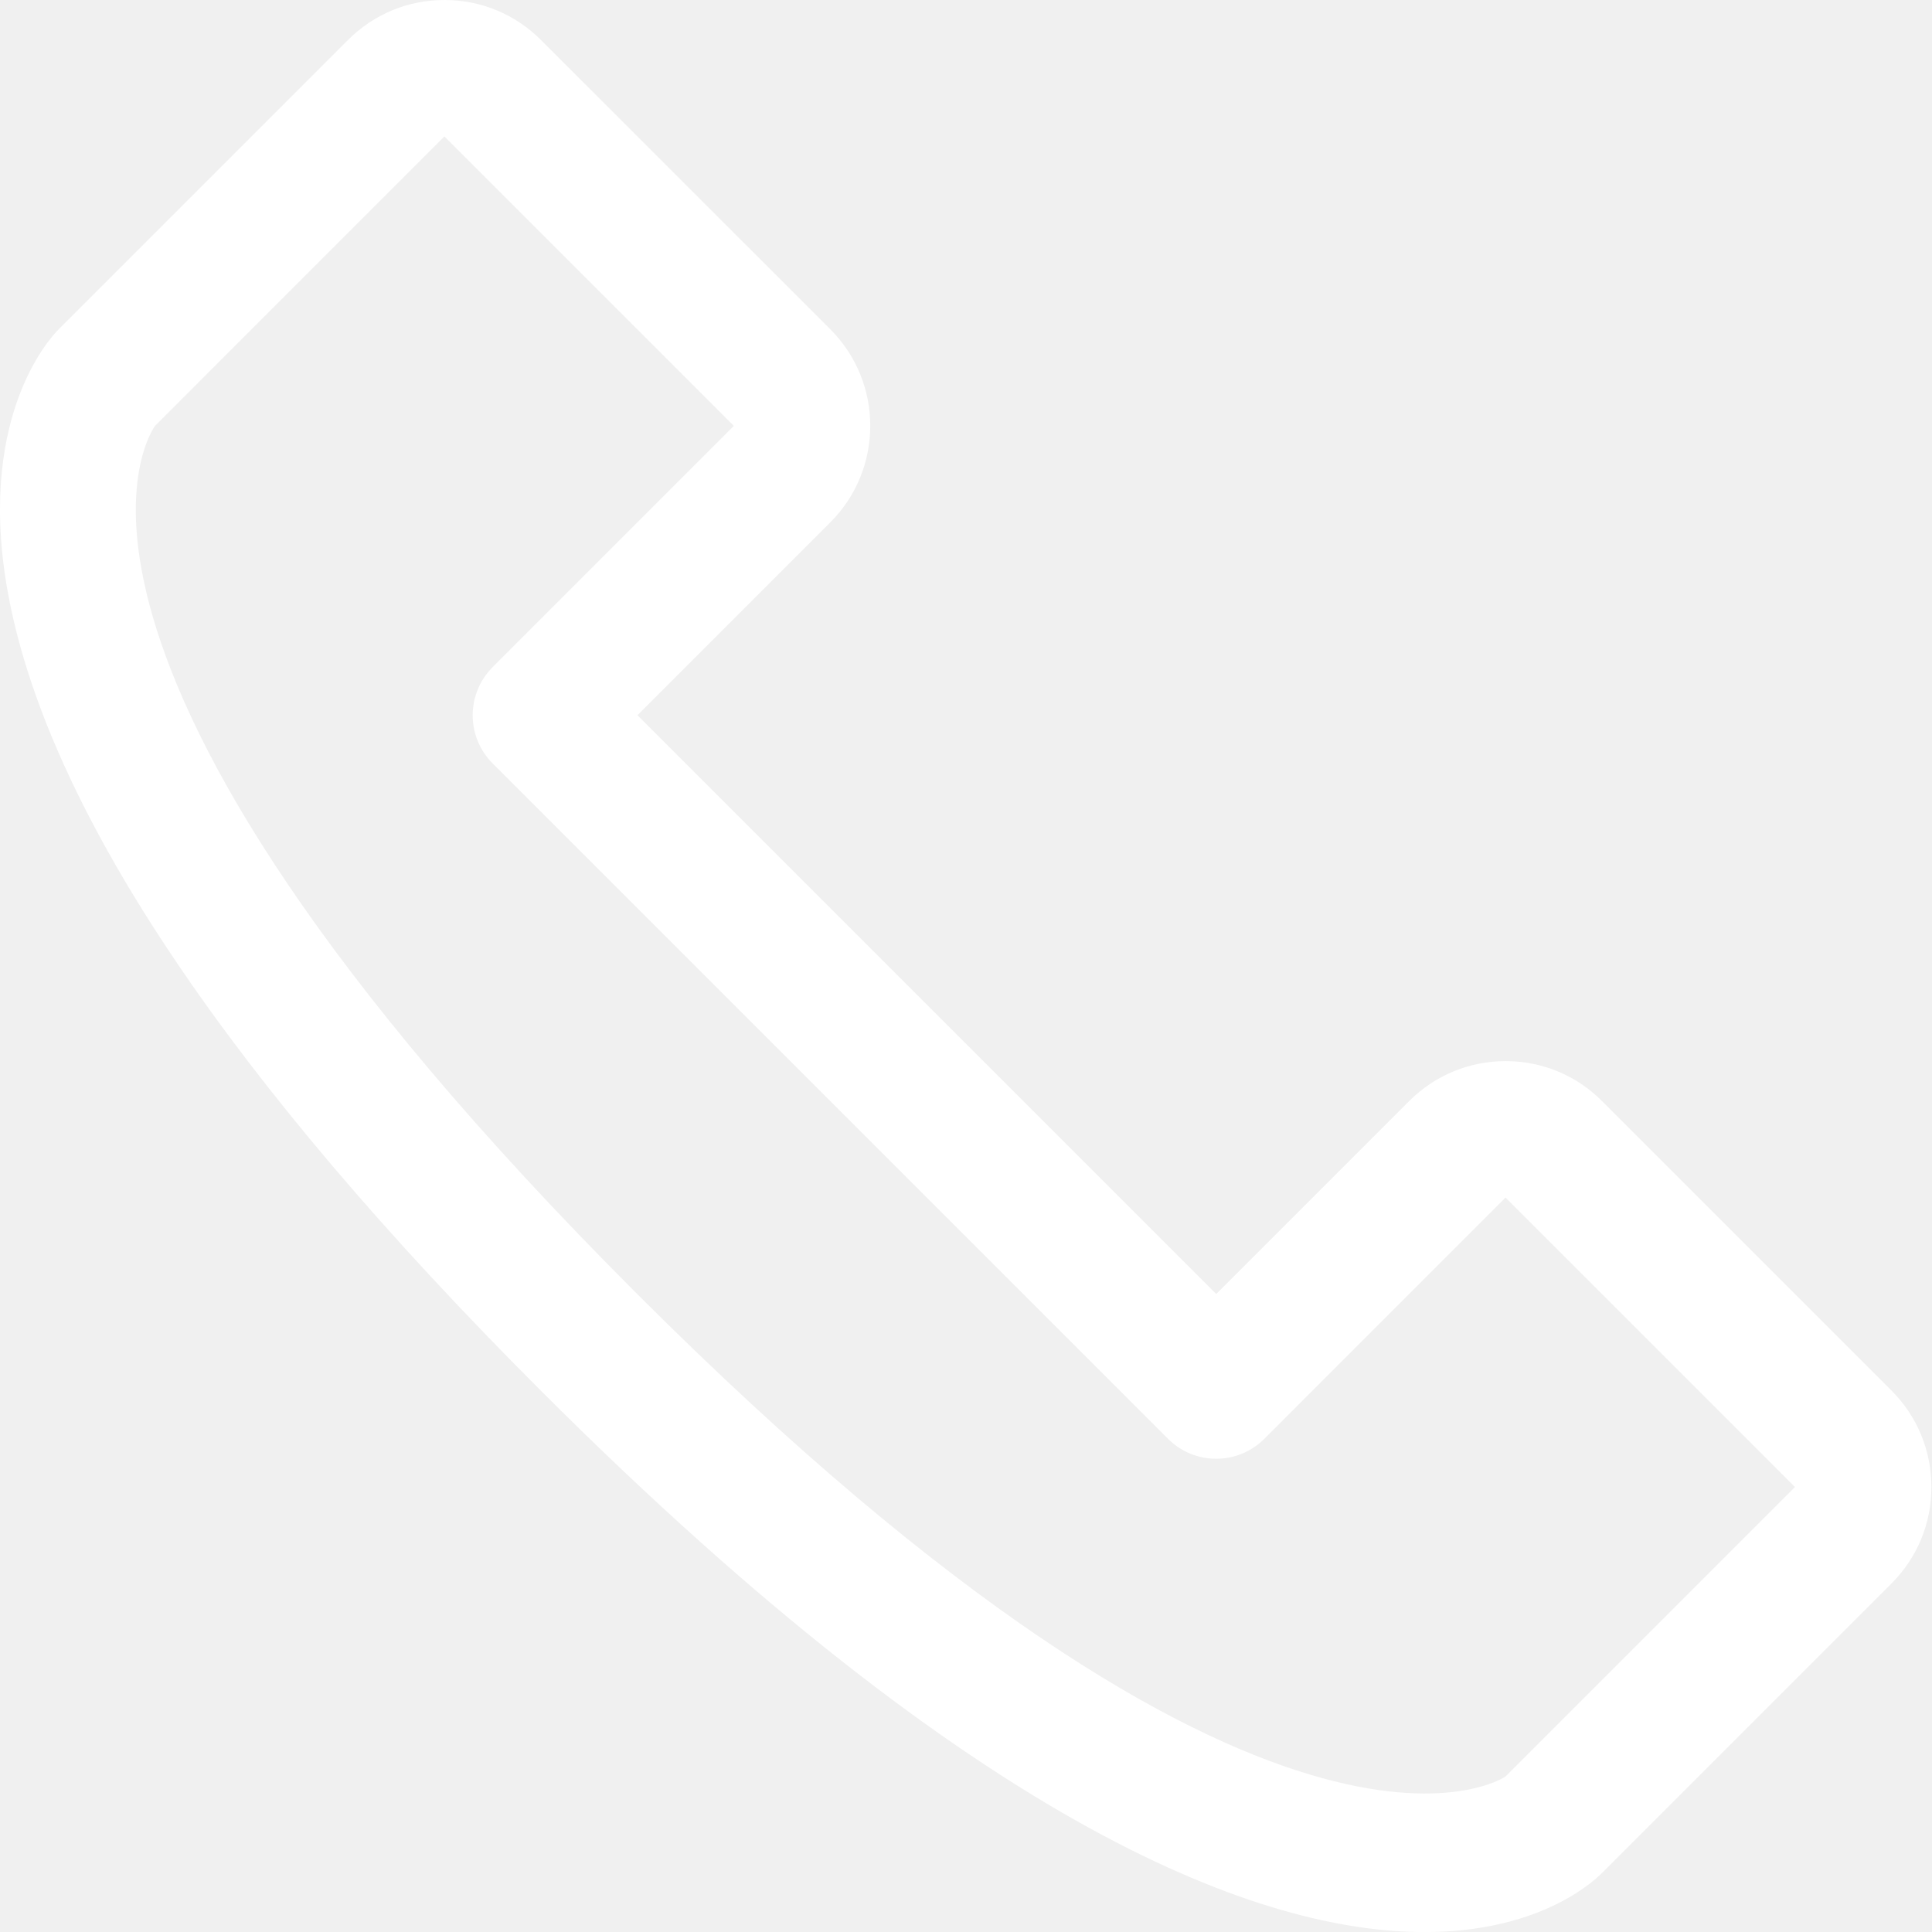
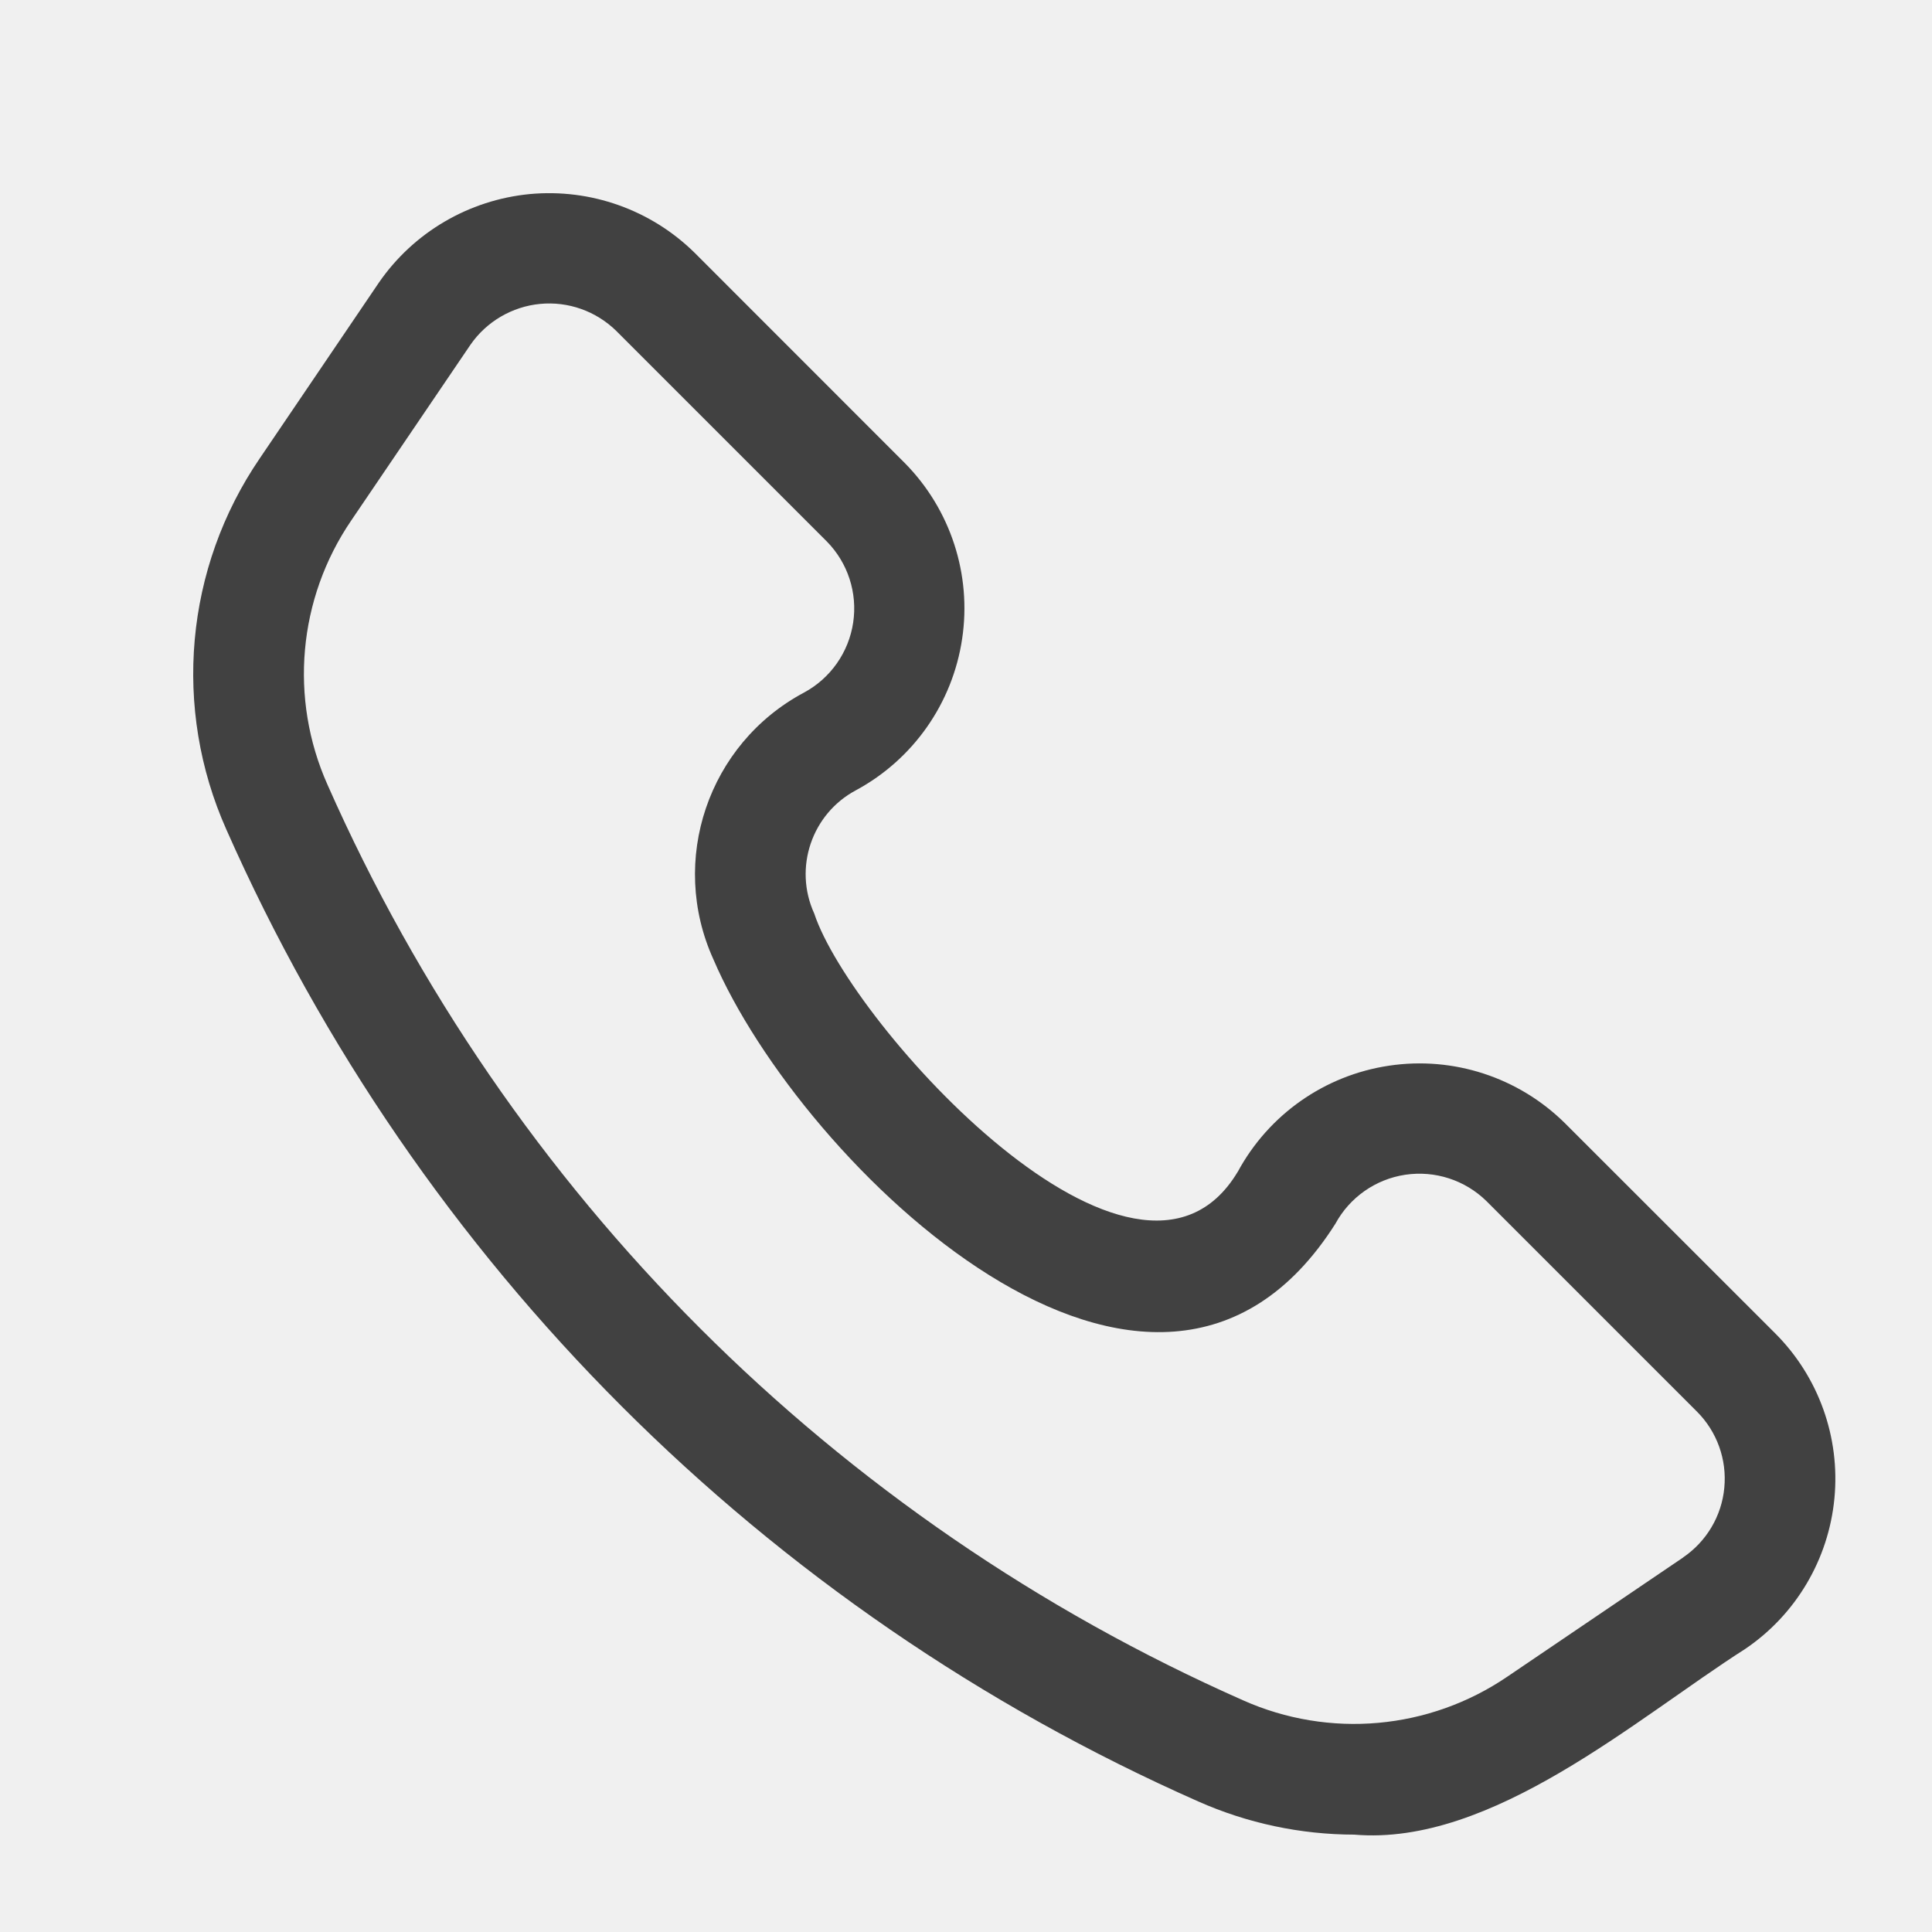
- <svg xmlns="http://www.w3.org/2000/svg" version="1.1" id="Phone-14" x="0px" y="0px" viewBox="0 0 28.314 28.323" style="enable-background:new 0 0 28.314 28.323;" xml:space="preserve">
-   <path d="M27.728,20.384l-4.242-4.242c-0.377-0.378-0.879-0.586-1.413-0.586c0,0-0.001,0-0.002,0c-0.534,0-1.036,0.209-1.413,0.586  l-2.828,2.828l-8.485-8.485l2.828-2.828c0.78-0.78,0.78-2.05-0.001-2.83L7.929,0.585C7.552,0.208,7.05,0,6.516,0H6.515  C5.98,0,5.478,0.209,5.101,0.587L0.858,4.83C0.729,4.958-0.389,6.168,0.142,8.827c0.626,3.129,3.246,7.019,7.787,11.56  c6.499,6.499,10.598,7.937,12.953,7.937c1.63,0,2.426-0.689,2.604-0.867l4.242-4.242c0.378-0.378,0.587-0.881,0.586-1.416  C28.314,21.265,28.106,20.762,27.728,20.384z M22.072,26.042c-0.028,0.028-3.409,2.249-12.729-7.07  C-0.178,9.452,2.276,6.243,2.272,6.244L6.515,2l4.243,4.244L7.223,9.779c-0.391,0.391-0.391,1.023,0,1.414l9.899,9.899  c0.391,0.391,1.023,0.391,1.414,0l3.535-3.536l4.243,4.244L22.072,26.042z" fill="white" />
+ <svg xmlns="http://www.w3.org/2000/svg" width="20" height="20" viewBox="0 0 20 20" fill="none">
+   <path d="M14.019 18.992C13.462 18.991 12.912 18.874 12.403 18.648C7.915 16.664 4.329 13.077 2.344 8.589C1.784 7.335 1.914 5.88 2.689 4.745L3.922 2.926C4.281 2.405 4.853 2.07 5.484 2.009C6.114 1.95 6.739 2.172 7.19 2.616L9.368 4.795C9.84 5.274 10.06 5.948 9.96 6.613C9.861 7.279 9.454 7.86 8.862 8.18C8.403 8.424 8.213 8.984 8.429 9.457C8.807 10.602 11.765 13.883 12.813 12.13V12.131C13.133 11.538 13.713 11.131 14.379 11.032C15.045 10.932 15.718 11.152 16.198 11.625L18.377 13.803C18.826 14.252 19.05 14.878 18.99 15.509C18.93 16.141 18.592 16.714 18.066 17.07C16.939 17.789 15.443 19.114 14.019 18.992ZM12.867 17.601C13.761 18 14.796 17.907 15.605 17.356L17.424 16.123V16.122C17.666 15.957 17.823 15.693 17.85 15.401C17.878 15.109 17.774 14.82 17.567 14.613L15.388 12.434C15.166 12.216 14.855 12.115 14.547 12.161C14.24 12.207 13.972 12.395 13.824 12.668C11.95 15.622 8.291 12.048 7.386 9.933C6.92 8.909 7.331 7.698 8.324 7.169C8.598 7.021 8.786 6.752 8.832 6.445C8.878 6.137 8.777 5.826 8.558 5.604L6.38 3.426C6.171 3.221 5.883 3.118 5.591 3.146C5.301 3.174 5.036 3.329 4.87 3.569L3.636 5.388C3.085 6.196 2.992 7.232 3.391 8.125C5.26 12.353 8.639 15.732 12.867 17.601Z" fill="#414141" />
</svg>
